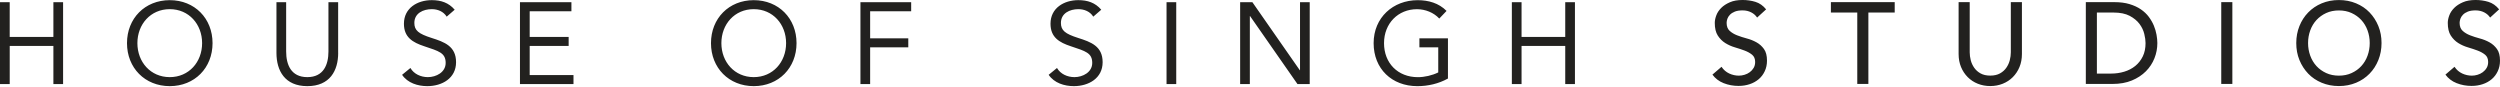
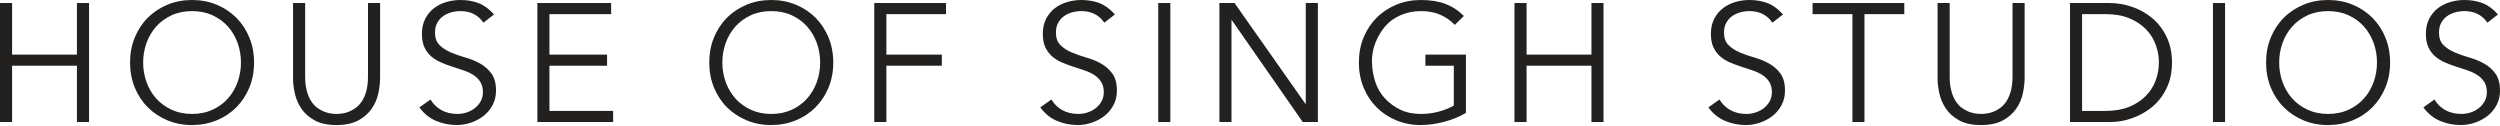
- <svg xmlns="http://www.w3.org/2000/svg" viewBox="0.00 461.43 1291.00 44.49">
-   <path fill="#22211F" d="M 0,462.58 l 5.01,0 l 0,17.91 l 22.56,0 l 0,-17.91 l 5.01,0 l 0,42.26 l -5.01,0 l 0,-19.7 L 5.02,485.14 l 0,19.7 L 0,504.84 l 0,-42.26 Z M 65.58,483.71 c 0,-12.77 9.25,-22.2 22.09,-22.2 s 22.09,9.43 22.09,22.2 s -9.25,22.2 -22.09,22.2 s -22.09,-9.43 -22.09,-22.2 Z M 104.37,483.71 c 0,-9.73 -6.8,-17.55 -16.71,-17.55 s -16.71,7.82 -16.71,17.55 s 6.8,17.55 16.71,17.55 s 16.71,-7.82 16.71,-17.55 Z M 174.64,488.72 c 0,9.19 -4.3,17.19 -15.94,17.19 s -15.94,-8 -15.94,-17.19 l 0,-26.14 l 5.01,0 l 0,25.43 c 0,6.8 2.51,13.25 10.92,13.25 s 10.92,-6.45 10.92,-13.25 l 0,-25.43 l 5.01,0 l 0,26.14 Z M 230.68,470.04 c -1.67,-2.69 -4.66,-3.88 -7.7,-3.88 c -4.42,0 -9.01,2.09 -9.01,7.1 c 0,3.88 2.15,5.61 8.89,7.76 c 6.57,2.09 12.65,4.24 12.65,12.53 s -7.22,12.36 -14.86,12.36 c -4.89,0 -10.15,-1.61 -13.01,-5.85 l 4.3,-3.52 c 1.79,3.1 5.37,4.72 9.01,4.72 c 4.3,0 9.19,-2.51 9.19,-7.34 c 0,-5.19 -3.52,-6.09 -11.04,-8.6 c -5.97,-1.97 -10.51,-4.6 -10.51,-11.64 c 0,-8.12 6.98,-12.18 14.39,-12.18 c 4.72,0 8.71,1.31 11.82,4.95 l -4.12,3.58 Z M 268.52,462.58 l 26.56,0 l 0,4.66 l -21.55,0 l 0,13.25 l 20.12,0 l 0,4.66 l -20.12,0 l 0,15.04 l 22.62,0 l 0,4.66 l -27.64,0 l 0,-42.26 Z M 367.15,483.71 c 0,-12.77 9.25,-22.2 22.09,-22.2 s 22.09,9.43 22.09,22.2 s -9.25,22.2 -22.09,22.2 s -22.09,-9.43 -22.09,-22.2 Z M 405.94,483.71 c 0,-9.73 -6.8,-17.55 -16.71,-17.55 s -16.71,7.82 -16.71,17.55 s 6.8,17.55 16.71,17.55 s 16.71,-7.82 16.71,-17.55 Z M 444.33,462.58 l 26.2,0 l 0,4.66 l -21.19,0 l 0,13.97 l 19.7,0 l 0,4.66 l -19.7,0 l 0,18.98 l -5.01,0 l 0,-42.26 Z M 564.57,470.04 c -1.67,-2.69 -4.66,-3.88 -7.7,-3.88 c -4.42,0 -9.01,2.09 -9.01,7.1 c 0,3.88 2.15,5.61 8.89,7.76 c 6.57,2.09 12.65,4.24 12.65,12.53 s -7.22,12.36 -14.86,12.36 c -4.89,0 -10.15,-1.61 -13.01,-5.85 l 4.3,-3.52 c 1.79,3.1 5.37,4.72 9.01,4.72 c 4.3,0 9.19,-2.51 9.19,-7.34 c 0,-5.19 -3.52,-6.09 -11.04,-8.6 c -5.97,-1.97 -10.51,-4.6 -10.51,-11.64 c 0,-8.12 6.98,-12.18 14.39,-12.18 c 4.72,0 8.71,1.31 11.82,4.95 l -4.12,3.58 Z M 602.4,462.58 l 5.01,0 l 0,42.26 l -5.01,0 l 0,-42.26 Z M 640.41,462.58 l 6.33,0 l 24.47,35.1 l 0.12,0 l 0,-35.1 l 5.01,0 l 0,42.26 l -6.33,0 l -24.47,-35.1 l -0.12,0 l 0,35.1 l -5.01,0 l 0,-42.26 Z M 747.72,501.98 c -4.83,2.69 -10.33,3.94 -15.82,3.94 c -13.13,0 -22.56,-8.95 -22.56,-22.2 s 10.09,-22.2 22.74,-22.2 c 5.55,0 10.92,1.49 14.92,5.55 l -3.76,3.94 c -2.87,-3.1 -7.22,-4.83 -11.52,-4.83 c -9.67,0 -17.01,7.28 -17.01,17.55 s 7.1,17.55 17.49,17.55 c 3.4,0 7.4,-0.9 10.51,-2.45 l 0,-12.95 l -9.73,0 l 0,-4.66 l 14.74,0 l 0,20.77 Z M 780.72,462.58 l 5.01,0 l 0,17.91 l 22.56,0 l 0,-17.91 l 5.01,0 l 0,42.26 l -5.01,0 l 0,-19.7 l -22.56,0 l 0,19.7 l -5.01,0 l 0,-42.26 Z M 889.01,495.955 c 1.044,1.556 2.366,2.685 3.964,3.431 s 3.282,1.108 4.987,1.108 c 0.959,0 1.939,-0.149 2.92,-0.448 c 1.002,-0.298 1.897,-0.746 2.707,-1.343 c 0.81,-0.597 1.471,-1.321 2.003,-2.217 c 0.512,-0.874 0.767,-1.897 0.767,-3.048 c 0,-1.62 -0.512,-2.877 -1.556,-3.73 s -2.323,-1.577 -3.858,-2.153 s -3.197,-1.13 -5.009,-1.662 c -1.812,-0.533 -3.474,-1.279 -5.009,-2.238 s -2.813,-2.238 -3.858,-3.858 c -1.044,-1.62 -1.556,-3.794 -1.556,-6.543 c 0,-1.236 0.277,-2.536 0.81,-3.943 s 1.385,-2.664 2.536,-3.815 c 1.151,-1.151 2.643,-2.11 4.454,-2.899 s 3.986,-1.172 6.543,-1.172 c 2.302,0 4.518,0.32 6.628,0.959 s 3.964,1.939 5.541,3.879 l -4.646,4.241 c -0.725,-1.108 -1.726,-2.003 -3.048,-2.685 s -2.813,-1.023 -4.476,-1.023 s -2.92,0.213 -3.964,0.618 c -1.066,0.426 -1.897,0.959 -2.536,1.62 c -0.639,0.661 -1.087,1.364 -1.343,2.11 c -0.256,0.767 -0.384,1.449 -0.384,2.089 c 0,1.79 0.512,3.154 1.556,4.113 c 1.044,0.959 2.323,1.726 3.858,2.323 c 1.535,0.597 3.197,1.13 5.009,1.62 c 1.812,0.469 3.474,1.151 5.009,2.003 c 1.535,0.853 2.813,2.003 3.858,3.453 c 1.044,1.449 1.556,3.453 1.556,5.989 c 0,2.025 -0.384,3.858 -1.172,5.499 c -0.767,1.641 -1.812,3.005 -3.133,4.113 s -2.856,1.961 -4.646,2.558 c -1.79,0.597 -3.708,0.895 -5.733,0.895 c -2.707,0 -5.264,-0.469 -7.694,-1.428 c -2.43,-0.959 -4.348,-2.43 -5.797,-4.412 l 4.71,-4.049 Z M 959.074,467.907 l -13.598,0 l 0,-5.371 l 32.95,0 l 0,5.371 l -13.598,0 l 0,36.872 l -5.733,0 l 0,-36.872 Z M 1017.159,462.536 l 0,25.895 c 0,1.321 0.171,2.664 0.533,4.092 c 0.362,1.407 0.959,2.707 1.79,3.9 c 0.831,1.194 1.939,2.174 3.282,2.92 s 3.026,1.13 5.009,1.13 s 3.666,-0.384 5.009,-1.13 s 2.451,-1.726 3.282,-2.92 c 0.831,-1.194 1.428,-2.494 1.79,-3.9 c 0.362,-1.407 0.533,-2.771 0.533,-4.092 l 0,-25.895 l 5.733,0 l 0,26.791 c 0,2.472 -0.426,4.71 -1.257,6.714 c -0.831,2.003 -1.982,3.751 -3.453,5.222 c -1.471,1.471 -3.197,2.6 -5.2,3.41 c -1.982,0.789 -4.135,1.194 -6.437,1.194 s -4.454,-0.405 -6.437,-1.194 c -1.982,-0.789 -3.73,-1.939 -5.2,-3.41 c -1.471,-1.471 -2.622,-3.218 -3.453,-5.222 c -0.831,-2.003 -1.257,-4.241 -1.257,-6.714 l 0,-26.791 l 5.733,0 Z M 1077.12,462.536 l 14.749,0 c 2.984,0 5.605,0.341 7.843,1.023 c 2.238,0.682 4.199,1.577 5.84,2.707 c 1.641,1.13 3.026,2.43 4.113,3.9 c 1.087,1.471 1.961,2.984 2.6,4.54 c 0.639,1.556 1.087,3.112 1.364,4.646 c 0.277,1.556 0.426,2.984 0.426,4.305 c 0,2.707 -0.49,5.328 -1.492,7.843 c -1.002,2.536 -2.472,4.774 -4.412,6.735 c -1.961,1.961 -4.369,3.559 -7.246,4.753 c -2.877,1.194 -6.223,1.79 -9.996,1.79 l -13.79,0 l 0,-42.243 Z M 1082.854,499.429 l 7.225,0 c 2.43,0 4.732,-0.32 6.884,-0.98 c 2.174,-0.661 4.071,-1.641 5.691,-2.963 s 2.92,-2.963 3.879,-4.923 c 0.959,-1.961 1.428,-4.263 1.428,-6.884 c 0,-1.343 -0.213,-2.941 -0.661,-4.753 c -0.448,-1.812 -1.257,-3.538 -2.472,-5.158 c -1.215,-1.62 -2.899,-3.005 -5.051,-4.156 c -2.153,-1.13 -4.945,-1.705 -8.355,-1.705 l -8.589,0 l 0,31.501 Z M 1147.056,462.536 l 5.733,0 l 0,42.243 l -5.733,0 l 0,-42.243 Z M 1207.806,505.866 c -3.218,0 -6.181,-0.575 -8.888,-1.705 c -2.707,-1.13 -5.03,-2.685 -6.948,-4.689 s -3.431,-4.327 -4.54,-7.033 s -1.641,-5.627 -1.641,-8.781 s 0.554,-6.074 1.641,-8.781 s 2.6,-5.051 4.54,-7.033 s 4.241,-3.559 6.948,-4.689 s 5.669,-1.705 8.888,-1.705 s 6.181,0.575 8.888,1.705 c 2.707,1.13 5.03,2.685 6.948,4.689 s 3.431,4.327 4.54,7.033 s 1.641,5.627 1.641,8.781 s -0.554,6.074 -1.641,8.781 s -2.6,5.051 -4.54,7.033 s -4.241,3.559 -6.948,4.689 c -2.707,1.13 -5.669,1.705 -8.888,1.705 Z M 1207.806,500.495 c 2.43,0 4.625,-0.448 6.564,-1.343 c 1.961,-0.895 3.623,-2.089 5.009,-3.602 c 1.385,-1.513 2.472,-3.282 3.218,-5.35 c 0.746,-2.046 1.13,-4.22 1.13,-6.543 s -0.384,-4.476 -1.13,-6.543 c -0.746,-2.046 -1.833,-3.836 -3.218,-5.35 c -1.385,-1.513 -3.069,-2.707 -5.009,-3.602 c -1.939,-0.895 -4.135,-1.343 -6.564,-1.343 s -4.625,0.448 -6.564,1.343 c -1.961,0.895 -3.623,2.11 -5.009,3.602 c -1.385,1.513 -2.472,3.282 -3.218,5.35 c -0.746,2.046 -1.13,4.22 -1.13,6.543 s 0.384,4.476 1.13,6.543 c 0.746,2.046 1.833,3.836 3.218,5.35 c 1.385,1.513 3.069,2.707 5.009,3.602 c 1.939,0.895 4.135,1.343 6.564,1.343 Z M 1267.532,495.955 c 1.044,1.556 2.366,2.685 3.964,3.431 s 3.282,1.108 4.987,1.108 c 0.959,0 1.939,-0.149 2.92,-0.448 c 1.002,-0.298 1.897,-0.746 2.707,-1.343 c 0.81,-0.597 1.471,-1.321 2.003,-2.217 c 0.512,-0.874 0.767,-1.897 0.767,-3.048 c 0,-1.62 -0.512,-2.877 -1.556,-3.73 s -2.323,-1.577 -3.858,-2.153 s -3.197,-1.13 -5.009,-1.662 c -1.812,-0.533 -3.474,-1.279 -5.009,-2.238 s -2.813,-2.238 -3.858,-3.858 c -1.044,-1.62 -1.556,-3.794 -1.556,-6.543 c 0,-1.236 0.277,-2.536 0.81,-3.943 s 1.385,-2.664 2.536,-3.815 c 1.151,-1.151 2.643,-2.11 4.454,-2.899 s 3.986,-1.172 6.543,-1.172 c 2.302,0 4.518,0.32 6.628,0.959 s 3.964,1.939 5.541,3.879 l -4.646,4.241 c -0.725,-1.108 -1.726,-2.003 -3.048,-2.685 s -2.813,-1.023 -4.476,-1.023 s -2.92,0.213 -3.964,0.618 c -1.066,0.426 -1.897,0.959 -2.536,1.62 c -0.639,0.661 -1.087,1.364 -1.343,2.11 c -0.256,0.767 -0.384,1.449 -0.384,2.089 c 0,1.79 0.512,3.154 1.556,4.113 c 1.044,0.959 2.323,1.726 3.858,2.323 c 1.535,0.597 3.197,1.13 5.009,1.62 c 1.812,0.469 3.474,1.151 5.009,2.003 c 1.535,0.853 2.813,2.003 3.858,3.453 c 1.044,1.449 1.556,3.453 1.556,5.989 c 0,2.025 -0.384,3.858 -1.172,5.499 c -0.767,1.641 -1.812,3.005 -3.133,4.113 s -2.856,1.961 -4.646,2.558 c -1.79,0.597 -3.708,0.895 -5.733,0.895 c -2.707,0 -5.264,-0.469 -7.694,-1.428 c -2.43,-0.959 -4.348,-2.43 -5.797,-4.412 l 4.71,-4.049 Z" />
+ <svg xmlns="http://www.w3.org/2000/svg" id="Layer_1" data-name="Layer 1" viewBox="6.26 9.24 652.8 32.65" fill="#22211F">
+   <path d="M6.26,10.03h3.16v13.47h16.93v-13.47h3.16v31.07h-3.16v-14.7H9.42v14.7h-3.16V10.03Z" />
+   <path d="M72.6,25.56q0,3.56-1.23,6.54t-3.4,5.16-5.13,3.4-6.43,1.23-6.43-1.23-5.13-3.4-3.4-5.16-1.23-6.54,1.23-6.53,3.4-5.16,5.13-3.4,6.43-1.23,6.43,1.23,5.13,3.4,3.4,5.16T72.6,25.56ZM69.18,25.56q0-2.67-.88-5.11-.88-2.43-2.52-4.28-1.65-1.84-4.02-2.94-2.37-1.09-5.35-1.09-2.99,0-5.35,1.09-2.37,1.1-4.02,2.94-1.64,1.85-2.52,4.28-.88,2.44-.88,5.11,0,2.68.88,5.12.87,2.43,2.52,4.27,1.65,1.85,4.02,2.94,2.37,1.1,5.35,1.1,2.98,0,5.35-1.1,2.37-1.09,4.02-2.94,1.64-1.84,2.52-4.27Q69.18,28.24,69.18,25.56Z" />
+   <path d="M105.51,29.51q0,1.93-.46,4.1t-1.74,4.02-3.49,3.05-5.68,1.21-5.7-1.21-3.47-3.05-1.73-4.02-.46-4.1V10.03h3.16v19.13q0,2.24.44,3.84.43,1.6,1.16,2.7.72,1.1,1.62,1.73.9.64,1.8.99.9.35,1.73.46.84.11,1.45.11.57,0,1.43-.11.85-.11,1.75-.46.9-.35,1.8-.99.9-.63,1.63-1.73.72-1.1,1.16-2.7.44-1.6.44-3.84V10.03h3.16V29.51Z" />
+   <path d="M132.49,15.16q-2.06-3.02-6.01-3.02-1.23,0-2.41.33t-2.13,1.01-1.52,1.75-.57,2.52q0,2.11,1.19,3.27,1.18,1.17,2.94,1.91,1.75.75,3.84,1.34,2.08.59,3.84,1.58,1.75.99,2.94,2.61,1.18,1.62,1.18,4.43,0,2.11-.9,3.8-.9,1.69-2.37,2.83-1.47,1.14-3.29,1.75-1.82.62-3.66.62-2.85,0-5.42-1.08-2.57-1.07-4.37-3.53l2.9-2.06q1.01,1.71,2.8,2.74,1.79,1.03,4.24,1.03,1.18,0,2.36-.37,1.18-.38,2.12-1.1.94-.72,1.56-1.78.61-1.05.61-2.41,0-1.62-.68-2.7-.68-1.07-1.8-1.8-1.12-.72-2.54-1.2-1.43-.49-2.94-.97-1.52-.48-2.94-1.1-1.43-.61-2.55-1.55-1.12-.95-1.8-2.37-.68-1.43-.68-3.58,0-2.24.86-3.9.85-1.67,2.28-2.77,1.42-1.09,3.22-1.62,1.8-.53,3.69-.53,2.63,0,4.78.83,2.15.84,4,2.95L132.49,15.16Z" />
+   <path d="M149.73,38.2h16.63v2.9h-19.78V10.03h19.26v2.9h-16.11v10.57h15.05v2.9h-15.05V38.2Z" />
+   <path d="M223.84,25.56q0,3.56-1.23,6.54t-3.4,5.16-5.13,3.4-6.43,1.23-6.43-1.23-5.13-3.4-3.4-5.16-1.23-6.54,1.23-6.53,3.4-5.16,5.13-3.4,6.43-1.23,6.43,1.23,5.13,3.4,3.4,5.16T223.84,25.56ZM220.42,25.56q0-2.67-.88-5.11-.88-2.43-2.52-4.28-1.65-1.84-4.01-2.94-2.37-1.09-5.36-1.09-2.98,0-5.35,1.09-2.37,1.1-4.02,2.94-1.64,1.85-2.52,4.28-.88,2.44-.88,5.11,0,2.68.88,5.12.88,2.43,2.52,4.27,1.65,1.85,4.02,2.94,2.37,1.1,5.35,1.1,2.99,0,5.36-1.1,2.36-1.09,4.01-2.94,1.64-1.84,2.52-4.27Q220.42,28.24,220.42,25.56Z" />
+   <path d="M237.71,41.1h-3.16V10.03h18.73v2.9h-15.57v10.57h14.48v2.9h-14.48V41.1Z" />
+   <path d="M294.62,15.16q-2.07-3.02-6.01-3.02-1.23,0-2.42.33t-2.13,1.01-1.51,1.75-.57,2.52q0,2.11,1.18,3.27,1.19,1.17,2.94,1.91,1.76.75,3.84,1.34,2.09.59,3.84,1.58,1.76.99,2.94,2.61,1.19,1.62,1.19,4.43,0,2.11-.9,3.8-.9,1.69-2.37,2.83-1.47,1.14-3.29,1.75-1.82.62-3.67.62-2.85,0-5.42-1.08-2.56-1.07-4.36-3.53l2.9-2.06q1,1.71,2.79,2.74,1.8,1.03,4.25,1.03,1.18,0,2.36-.37,1.18-.38,2.12-1.1.94-.72,1.55-1.78.61-1.05.61-2.41,0-1.62-.68-2.7-.68-1.07-1.79-1.8-1.12-.72-2.55-1.2-1.43-.49-2.94-.97-1.51-.48-2.94-1.1-1.43-.61-2.54-1.55-1.12-.95-1.8-2.37-.68-1.43-.68-3.58,0-2.24.85-3.9.86-1.67,2.28-2.77,1.43-1.09,3.23-1.62,1.8-.53,3.69-.53,2.63,0,4.78.83,2.15.84,3.99,2.95L294.62,15.16Z" />
+   <path d="M311.86,41.1h-3.16V10.03h3.16V41.1Z" />
+   <path d="M347.14,36.36h.08V10.03h3.16v31.07h-3.95l-18.51-26.59h-.09v26.59h-3.16V10.03h3.95L347.14,36.36Z" />
+   <path d="M386.14,15.74q-1.58-1.67-3.77-2.64t-5.09-.96-5.35,1.09-4.02,2.94-2.52,4.28-.88,5.11.88,5.12,2.52,4.27,4.02,2.94,5.35,1.1q2.41,0,4.63-.59,2.21-.6,3.97-1.6v-10.4h-7.42v-2.9h10.58v15.23q-2.63,1.53-5.77,2.34-3.14.81-5.99.82-3.47,0-6.43-1.23-2.96-1.23-5.13-3.4-2.17-2.17-3.4-5.16-1.23-2.98-1.23-6.54,0-3.55,1.23-6.53,1.23-2.99,3.4-5.16,2.17-2.17,5.13-3.4,2.96-1.23,6.43-1.23,3.73,0,6.43,1.03,2.7,1.03,4.8,3.14L386.14,15.74Z" />
+   <path d="M401.72,10.03h3.16v13.47h16.94v-13.47h3.15v31.07h-3.15v-14.7h-16.94v14.7h-3.16V10.03Z" />
+   <path d="M469.07,15.16q-2.06-3.02-6.01-3.02-1.23,0-2.41.33t-2.13,1.01-1.52,1.75-.57,2.52q0,2.11,1.19,3.27,1.18,1.17,2.94,1.91,1.75.75,3.84,1.34,2.08.59,3.84,1.58,1.75.99,2.94,2.61,1.18,1.62,1.18,4.43,0,2.11-.9,3.8-.9,1.69-2.37,2.83-1.47,1.14-3.29,1.75-1.82.62-3.66.62-2.85,0-5.42-1.08-2.57-1.07-4.37-3.53l2.9-2.06q1.01,1.71,2.8,2.74,1.79,1.03,4.24,1.03,1.18,0,2.36-.37,1.18-.38,2.12-1.1.94-.72,1.56-1.78.61-1.05.61-2.41,0-1.62-.68-2.7-.68-1.07-1.8-1.8-1.12-.72-2.55-1.2-1.42-.49-2.93-.97-1.52-.48-2.95-1.1-1.42-.61-2.54-1.55-1.12-.95-1.8-2.37-.68-1.43-.68-3.58,0-2.24.86-3.9.85-1.67,2.28-2.77,1.42-1.09,3.22-1.62,1.8-.53,3.69-.53,2.63,0,4.78.83,2.15.84,3.99,2.95L469.07,15.16Z" />
+   <path d="M493.11,41.1h-3.15V12.93h-10.4v-2.9h23.95v2.9h-10.4V41.1Z" />
+   <path d="M534.93,29.51q0,1.93-.46,4.1t-1.74,4.02-3.48,3.05-5.68,1.21-5.71-1.21-3.47-3.05-1.73-4.02-.46-4.1V10.03h3.16v19.13q0,2.24.44,3.84.44,1.6,1.16,2.7.73,1.1,1.62,1.73.9.64,1.8.99.9.35,1.74.46.83.11,1.45.11.56,0,1.42-.11.86-.11,1.76-.46.9-.35,1.79-.99.9-.63,1.63-1.73.72-1.1,1.16-2.7.44-1.6.44-3.84V10.03h3.16V29.51Z" />
+   <path d="M546.78,10.03h10.31q2.89,0,5.81.97t5.27,2.91,3.79,4.87,1.45,6.78-1.45,6.8-3.79,4.85-5.27,2.92-5.81.97h-10.31V10.03ZM549.93,38.2h6.15q3.55,0,6.16-1.07,2.61-1.08,4.35-2.86,1.73-1.77,2.56-4.03.83-2.26.84-4.68,0-2.41-.84-4.67-.83-2.26-2.56-4.04-1.74-1.77-4.35-2.85-2.61-1.07-6.16-1.07h-6.15V38.2Z" />
+   <path d="M587.27,41.1h-3.16V10.03h3.16V41.1Z" />
+   <path d="M630.36,25.56q0,3.56-1.23,6.54t-3.4,5.16-5.13,3.4-6.43,1.23-6.43-1.23-5.13-3.4-3.4-5.16-1.23-6.54,1.23-6.53,3.4-5.16,5.13-3.4,6.43-1.23,6.43,1.23,5.13,3.4,3.4,5.16T630.36,25.56ZM626.94,25.56q0-2.67-.88-5.11-.88-2.43-2.52-4.28-1.65-1.84-4.02-2.94-2.37-1.09-5.35-1.09-2.98,0-5.35,1.09-2.37,1.1-4.02,2.94-1.64,1.85-2.52,4.28-.88,2.44-.88,5.11,0,2.68.88,5.12.88,2.43,2.52,4.27,1.65,1.85,4.02,2.94,2.37,1.1,5.35,1.1,2.98,0,5.35-1.1,2.37-1.09,4.02-2.94,1.64-1.84,2.52-4.27Q626.94,28.24,626.94,25.56Z" />
+   <path d="M655.77,15.16q-2.07-3.02-6.02-3.02-1.22,0-2.41.33t-2.13,1.01-1.51,1.75-.57,2.52q0,2.11,1.18,3.27,1.19,1.17,2.94,1.91,1.76.75,3.84,1.34,2.09.59,3.84,1.58,1.76.99,2.94,2.61,1.19,1.62,1.19,4.43,0,2.11-.9,3.8-.9,1.69-2.37,2.83-1.47,1.14-3.29,1.75-1.82.62-3.67.62-2.85,0-5.42-1.08-2.56-1.07-4.36-3.53l2.89-2.06q1.01,1.71,2.8,2.74,1.8,1.03,4.25,1.03,1.18,0,2.36-.37,1.18-.38,2.12-1.1.94-.72,1.55-1.78.61-1.05.61-2.41,0-1.62-.68-2.7-.68-1.07-1.8-1.8-1.11-.72-2.54-1.2-1.43-.49-2.94-.97-1.51-.48-2.94-1.1-1.43-.61-2.54-1.55-1.12-.95-1.8-2.37-.68-1.43-.68-3.58,0-2.24.85-3.9.86-1.67,2.28-2.77,1.43-1.09,3.23-1.62,1.8-.53,3.68-.53,2.64,0,4.79.83,2.15.84,3.99,2.95L655.77,15.16Z" />
</svg>
